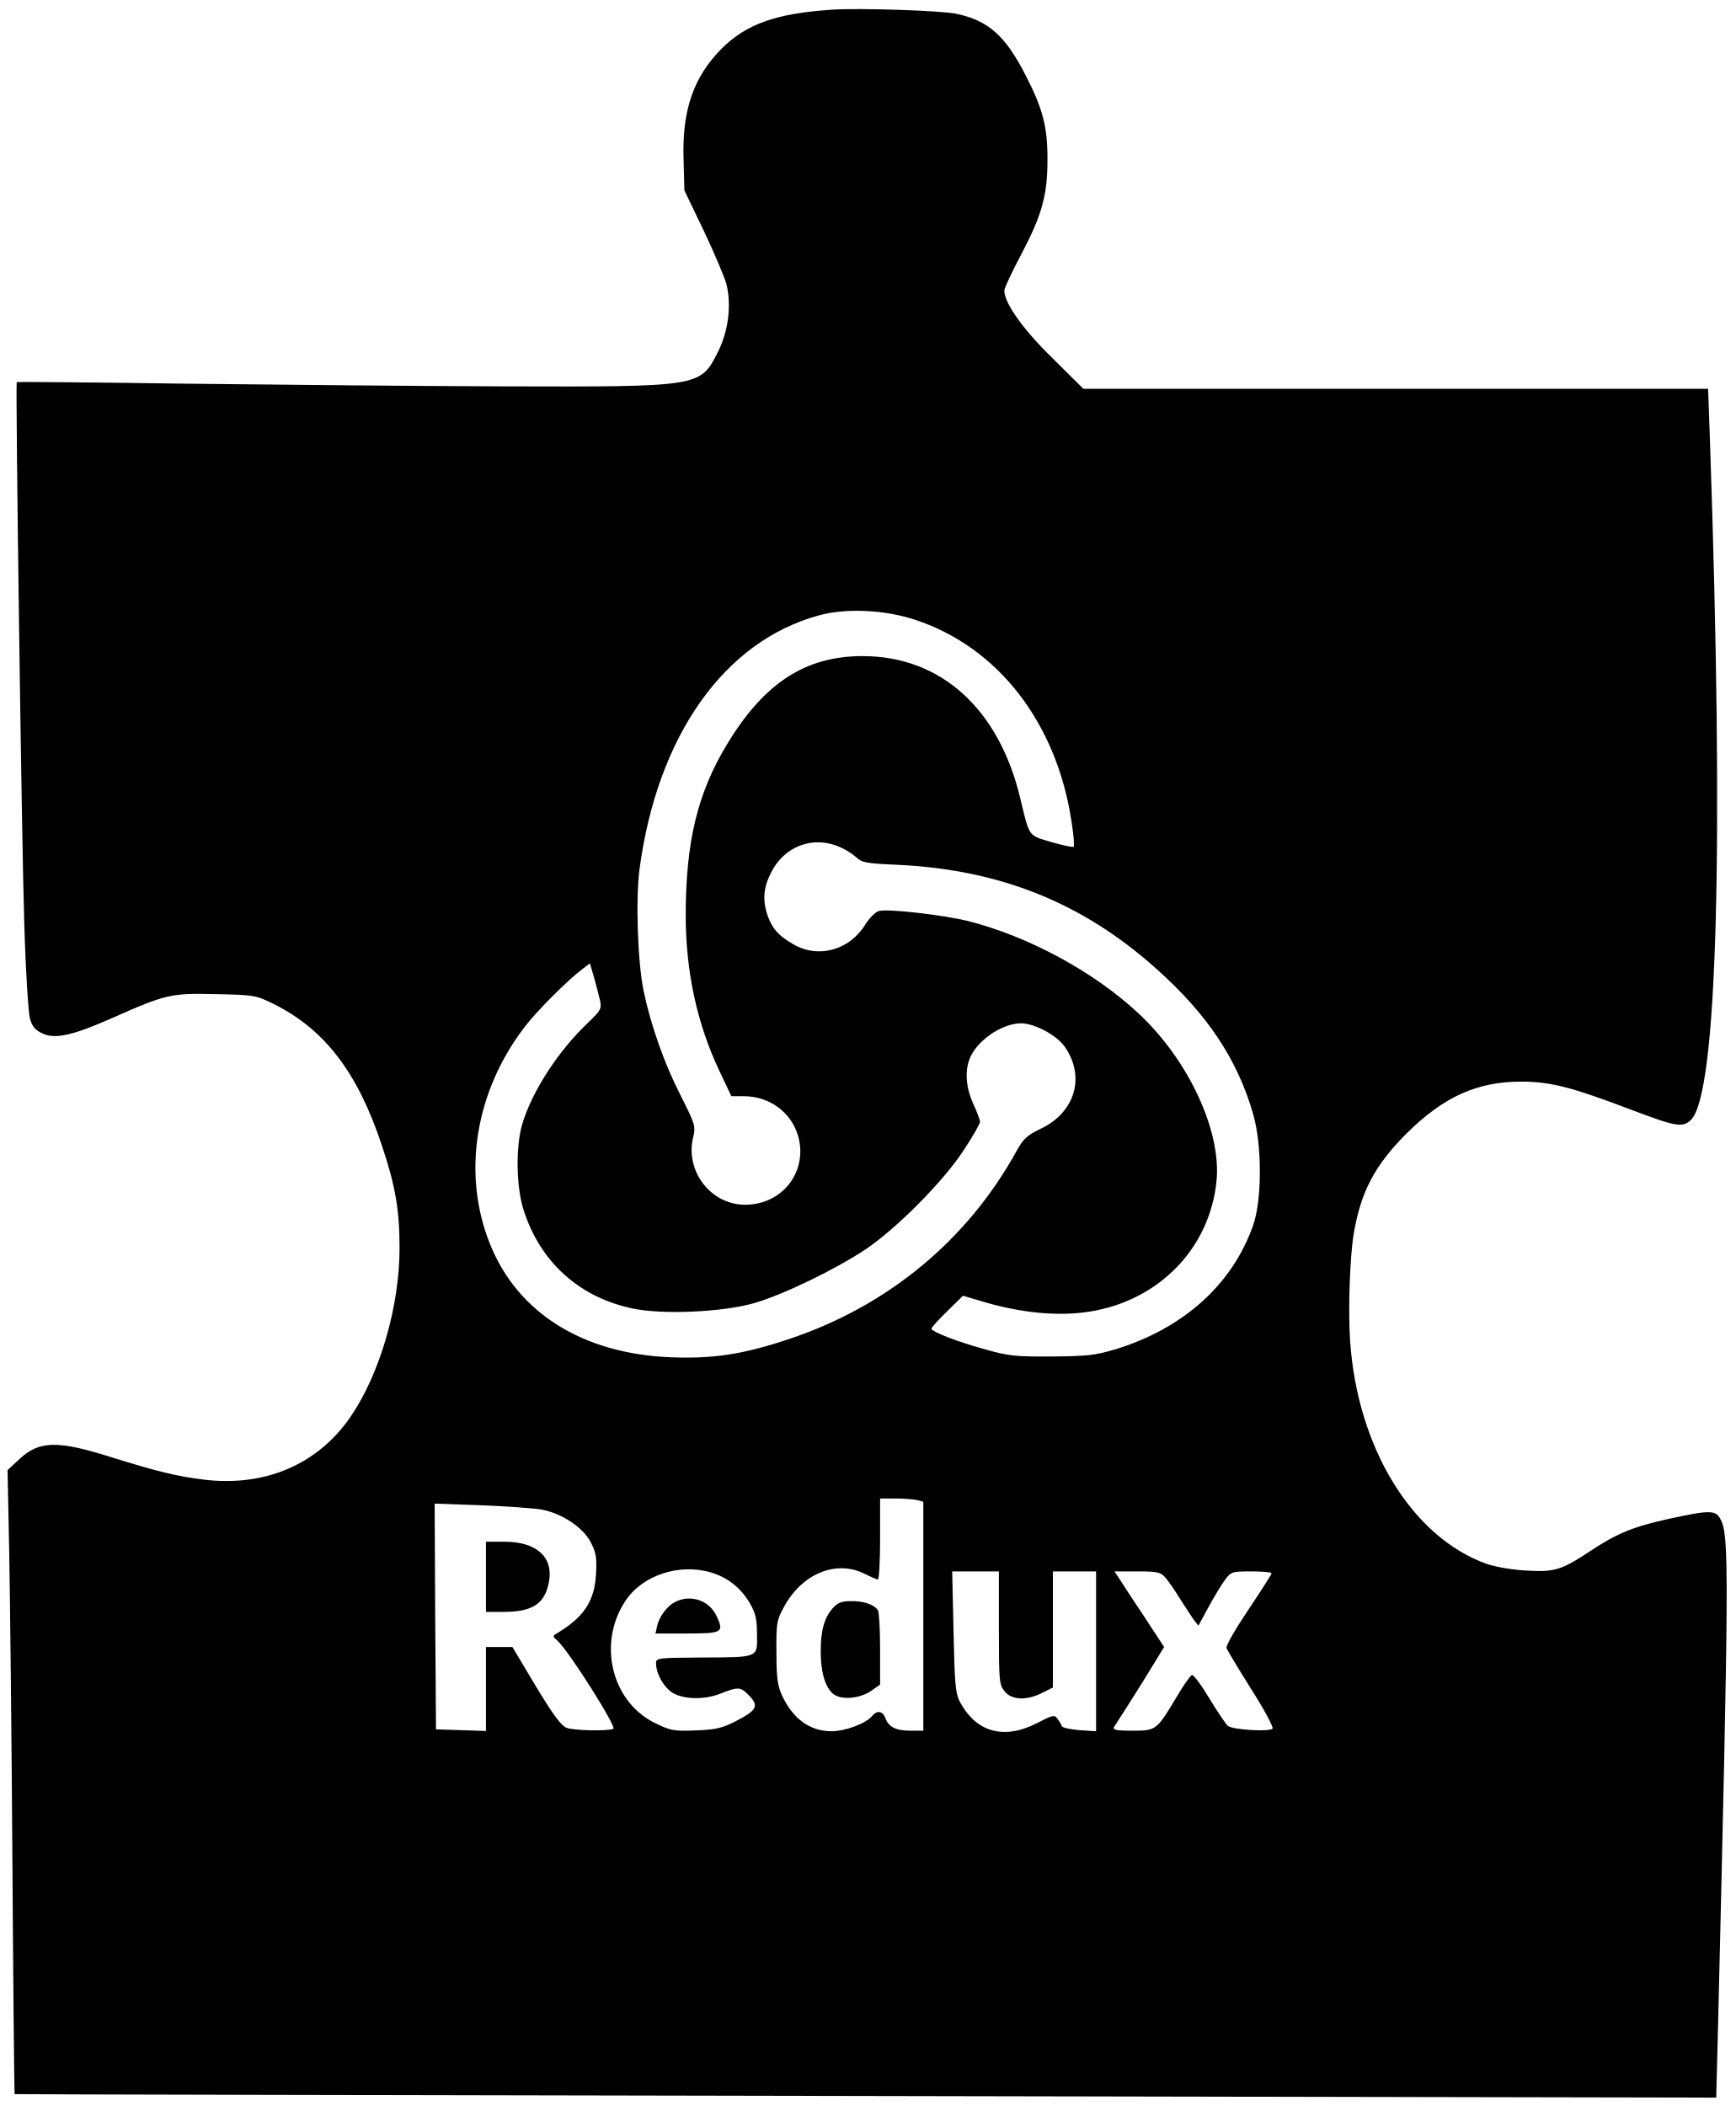
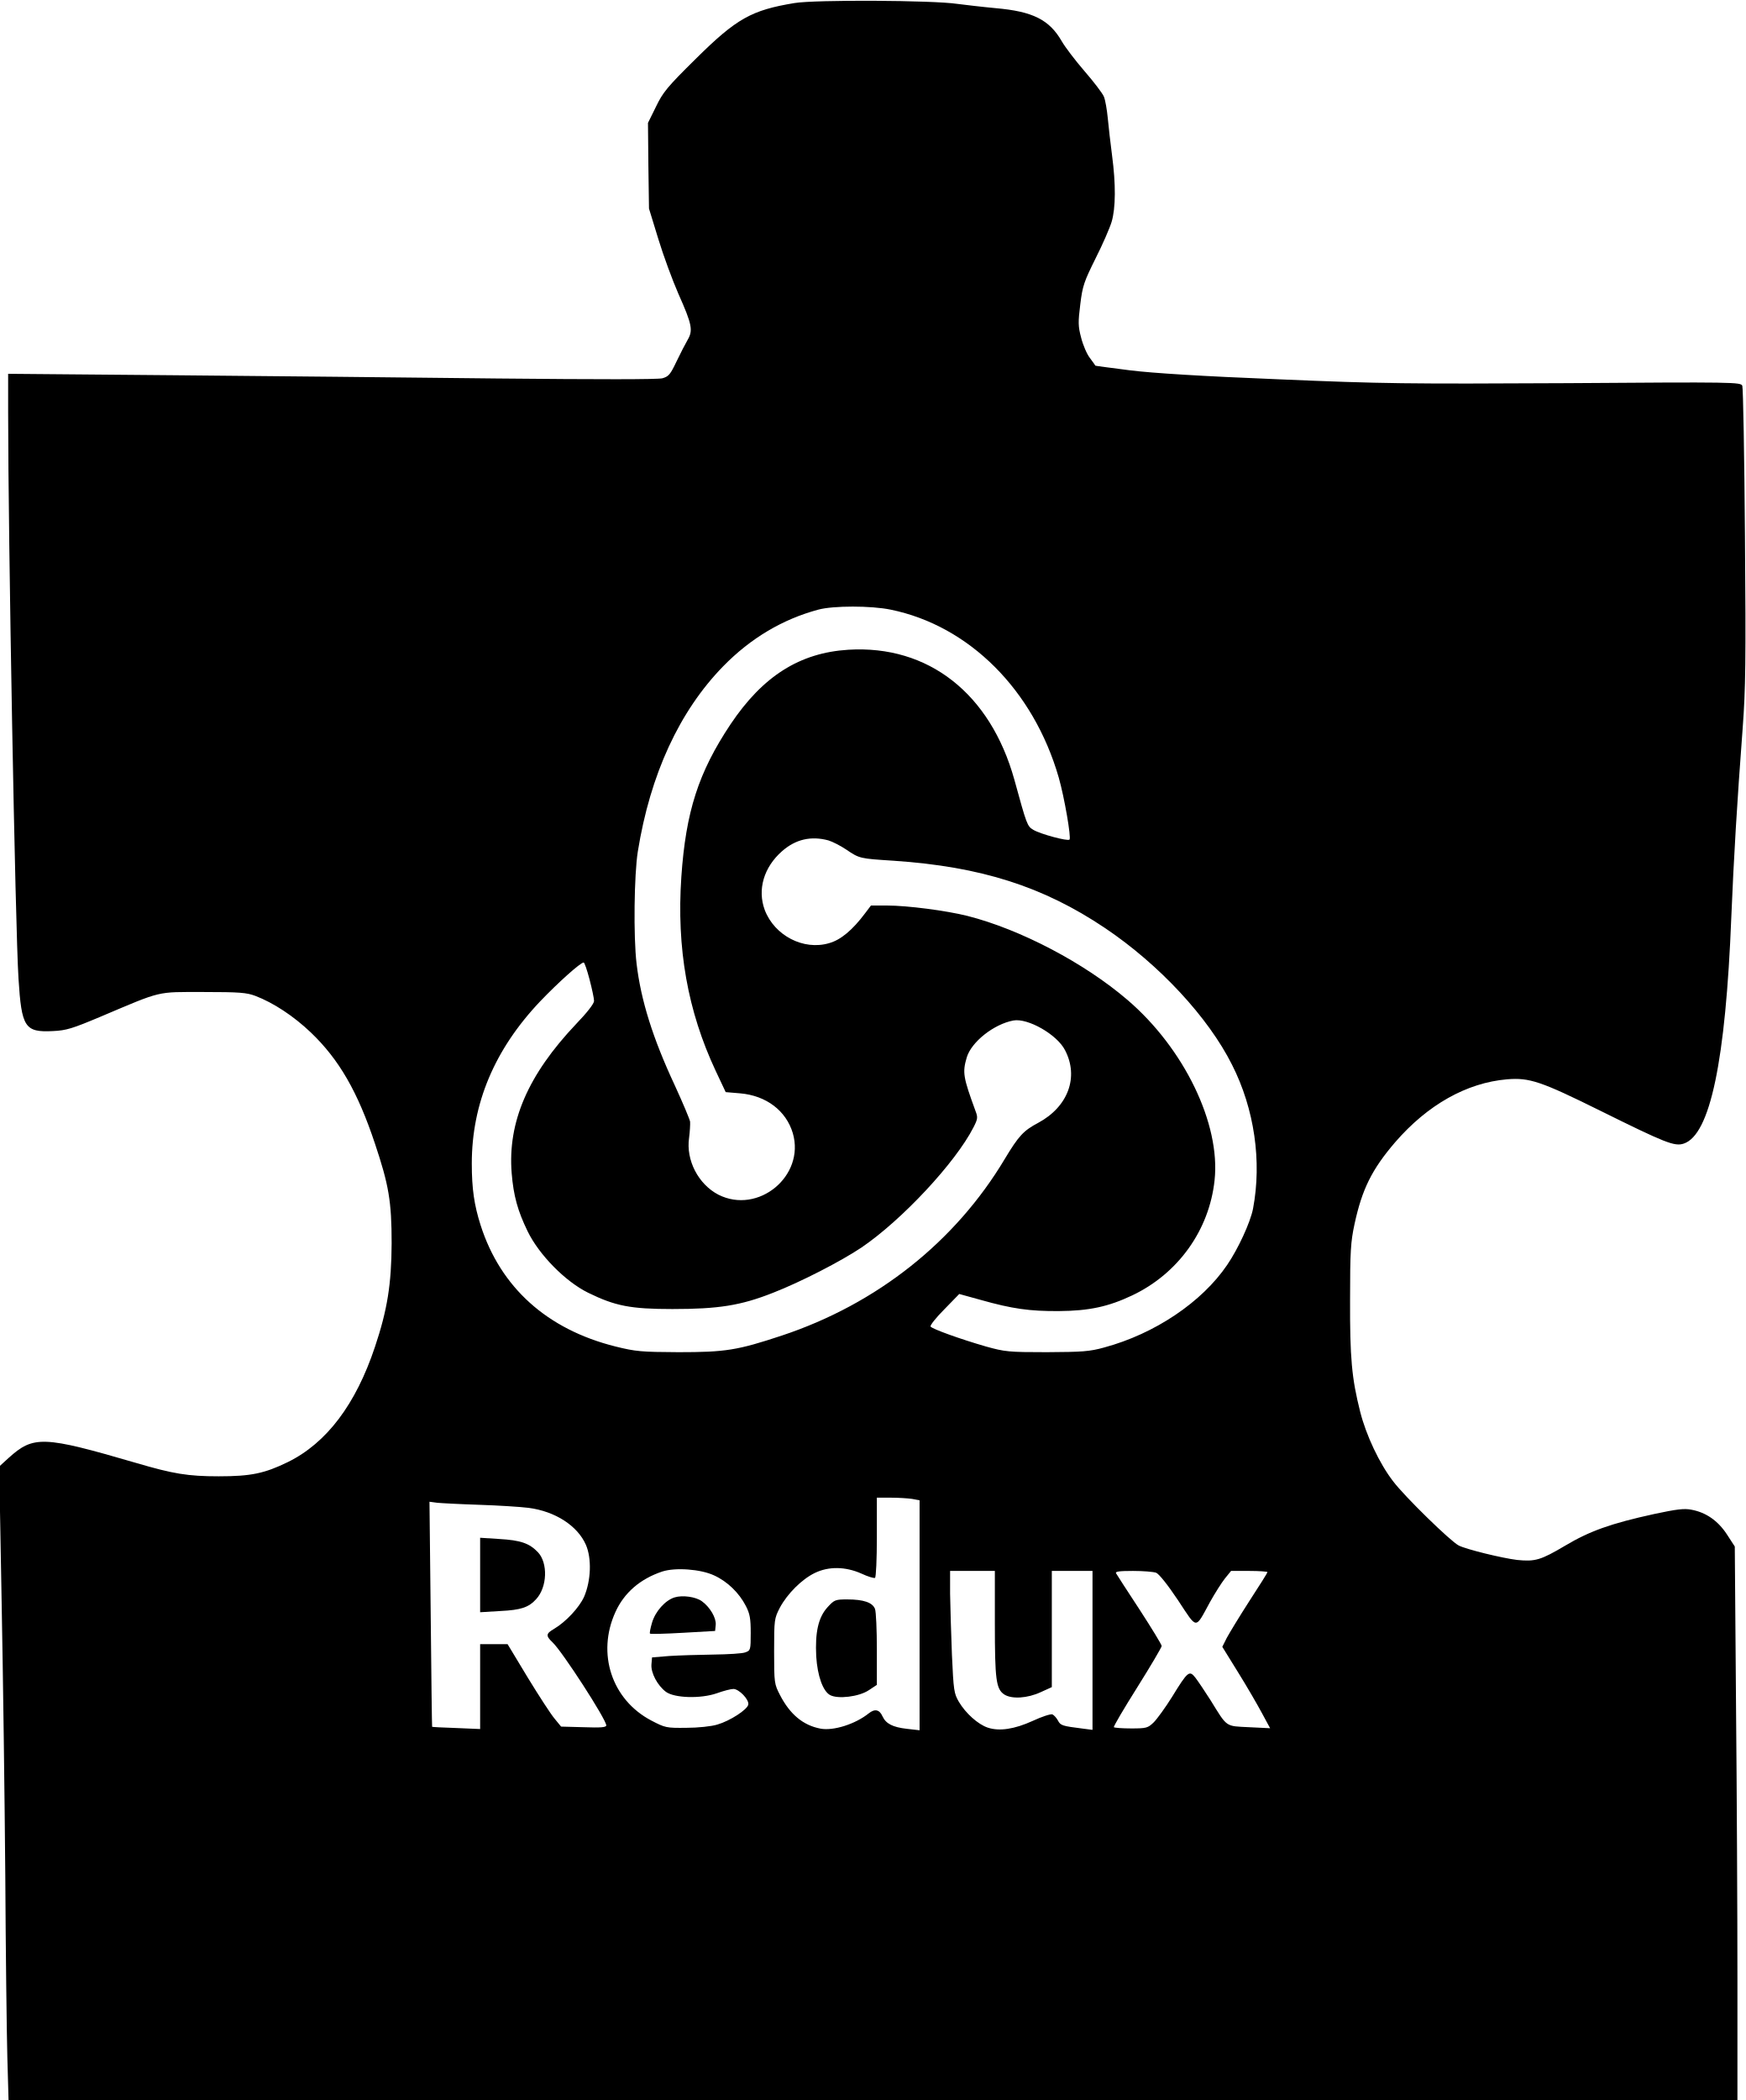
- <svg xmlns="http://www.w3.org/2000/svg" version="1.0" width="643pt" height="780pt" viewBox="0 0 643 780" preserveAspectRatio="xMidYMid meet">
-   <g transform="translate(0,780) scale(0.1,-0.1)" fill="#000000" stroke="none">
-     <path d="M3080 7764 c-207 -14 -315 -53 -407 -144 -104 -105 -147 -228 -141 -410 l3 -115 72 -150 c39 -82 77 -172 84 -198 19 -79 7 -175 -33 -253 -64 -127 -67 -127 -793 -125 -308 1 -839 6 -1180 10 -341 5 -621 7 -623 6 -5 -5 18 -1695 28 -2010 5 -170 15 -327 21 -348 8 -28 19 -42 45 -54 47 -23 112 -9 263 58 196 87 215 91 381 87 142 -3 147 -4 213 -36 189 -94 312 -253 402 -526 50 -149 65 -239 65 -378 0 -217 -73 -467 -182 -626 -121 -176 -317 -260 -544 -232 -98 12 -172 30 -342 83 -199 63 -266 61 -339 -6 l-45 -42 6 -295 c3 -162 9 -682 12 -1155 3 -473 7 -861 8 -861 0 -1 1419 -4 3152 -7 l3151 -6 7 272 c40 1670 41 1809 10 1868 -18 37 -38 37 -191 4 -132 -29 -194 -54 -293 -120 -106 -70 -131 -78 -235 -72 -54 3 -113 13 -149 25 -275 99 -478 429 -505 825 -8 116 -1 315 14 402 27 154 78 249 194 366 139 138 264 194 431 193 107 -1 186 -22 399 -103 169 -64 194 -69 225 -38 97 97 122 1003 70 2510 l-7 197 -1157 0 -1157 0 -114 113 c-110 107 -179 205 -179 251 0 8 29 71 65 138 75 143 95 216 95 348 0 121 -17 187 -81 311 -75 147 -138 203 -257 228 -56 12 -365 22 -462 15z m305 -2258 c311 -100 531 -384 585 -755 7 -45 10 -84 7 -87 -3 -3 -40 5 -82 17 -87 26 -81 17 -115 159 -79 335 -295 530 -585 530 -211 0 -364 -99 -501 -325 -110 -181 -154 -362 -154 -635 0 -209 42 -402 125 -577 l44 -93 46 0 c95 0 175 -59 201 -146 38 -132 -57 -256 -196 -256 -128 0 -224 126 -192 252 9 38 7 46 -47 153 -60 117 -110 258 -137 387 -22 106 -30 338 -15 452 66 493 314 844 665 939 98 27 240 21 351 -15z m-277 -842 c20 -8 48 -25 62 -38 23 -21 37 -24 155 -29 379 -18 684 -140 957 -384 190 -169 302 -337 360 -540 33 -114 33 -320 -1 -413 -77 -218 -258 -380 -508 -457 -78 -23 -105 -26 -238 -27 -134 -1 -161 2 -248 27 -102 28 -197 65 -197 76 0 4 26 33 58 64 l59 58 88 -26 c126 -36 253 -49 358 -36 267 32 467 229 493 486 19 185 -103 448 -288 621 -166 155 -408 286 -633 343 -90 22 -295 46 -329 37 -13 -3 -36 -26 -52 -52 -59 -94 -174 -125 -266 -71 -55 32 -76 56 -94 104 -20 57 -17 104 12 161 48 97 154 138 252 96z m-885 -571 c6 -29 1 -37 -44 -80 -112 -106 -209 -256 -245 -378 -24 -84 -22 -229 5 -315 61 -193 205 -324 403 -366 112 -24 335 -14 453 20 106 31 297 123 410 198 114 76 289 252 364 367 34 51 61 99 61 106 0 7 -11 37 -25 67 -26 57 -32 118 -14 165 25 67 118 132 190 133 52 0 136 -45 166 -91 73 -110 34 -238 -89 -298 -54 -26 -67 -38 -92 -83 -182 -331 -478 -576 -845 -698 -168 -56 -278 -73 -436 -67 -325 13 -566 163 -669 417 -106 261 -57 568 130 810 44 57 157 170 209 209 l30 23 16 -54 c8 -29 18 -68 22 -85z m1175 -1849 l22 -6 0 -424 0 -424 -46 0 c-55 0 -82 13 -94 46 -11 28 -32 31 -51 7 -23 -27 -99 -55 -149 -55 -80 0 -143 46 -183 132 -17 37 -21 66 -21 160 -1 106 1 119 26 165 67 127 196 180 303 125 22 -11 43 -20 47 -20 4 0 8 68 8 150 l0 150 58 0 c31 0 67 -3 80 -6z m-1392 -35 c75 -14 152 -65 181 -119 20 -38 24 -56 21 -115 -5 -104 -43 -163 -146 -225 -16 -9 -15 -11 3 -27 39 -33 220 -319 207 -326 -18 -9 -149 -7 -174 4 -20 8 -50 49 -114 155 l-86 144 -49 0 -49 0 0 -155 0 -156 -92 3 -93 3 -3 418 -2 418 172 -6 c95 -4 196 -11 224 -16z m628 -233 c62 -19 109 -56 143 -113 22 -38 27 -59 27 -117 1 -87 9 -84 -211 -85 -157 -1 -163 -2 -163 -21 0 -39 29 -90 62 -110 40 -24 115 -26 173 -4 71 28 78 27 110 -6 37 -39 29 -54 -50 -95 -49 -25 -72 -31 -147 -34 -83 -3 -94 -1 -153 28 -160 79 -212 295 -109 451 63 96 200 141 318 106z m1066 -205 c0 -196 1 -210 21 -235 26 -33 82 -35 139 -6 l40 20 0 215 0 215 80 0 80 0 0 -296 0 -296 -62 4 c-34 3 -63 9 -65 15 -2 6 -9 18 -16 27 -11 16 -18 14 -76 -16 -123 -63 -227 -34 -287 82 -15 30 -18 69 -22 258 l-5 222 87 0 86 0 0 -209z m616 187 c11 -13 36 -48 54 -78 19 -30 42 -65 51 -78 l18 -23 37 68 c20 37 48 83 61 101 23 31 26 32 99 32 40 0 74 -3 74 -7 0 -4 -39 -65 -86 -135 -49 -73 -84 -134 -81 -142 3 -8 44 -76 91 -151 48 -75 83 -141 80 -147 -9 -13 -148 -5 -166 10 -7 6 -38 51 -68 101 -30 50 -59 89 -65 87 -5 -1 -31 -37 -56 -80 -75 -125 -76 -126 -165 -126 -57 0 -73 3 -68 13 4 6 31 48 59 92 28 44 68 108 89 143 l38 62 -74 113 c-41 61 -82 124 -92 140 l-18 27 84 0 c75 0 87 -3 104 -22z" />
-     <path d="M3085 1844 c-31 -34 -45 -82 -45 -159 0 -76 15 -129 43 -156 28 -27 101 -22 146 10 l31 22 0 132 c0 73 -4 137 -8 143 -14 21 -51 34 -97 34 -37 0 -51 -5 -70 -26z" />
-     <path d="M1800 1960 l0 -130 65 0 c109 0 155 31 169 115 15 90 -49 145 -166 145 l-68 0 0 -130z" />
-     <path d="M2501 1867 c-30 -15 -58 -53 -67 -89 l-6 -28 116 0 c132 0 139 4 110 65 -27 58 -96 81 -153 52z" />
+ <svg xmlns="http://www.w3.org/2000/svg" version="1.0" width="858pt" height="1032pt" viewBox="0 0 858 1032" preserveAspectRatio="xMidYMid meet">
+   <g transform="translate(0,1032) scale(0.1,-0.1)" fill="#000000" stroke="none">
+     <path d="M3905 10305 c-211 -35 -284 -75 -485 -274 -141 -139 -162 -165 -196 -236 l-39 -79 2 -211 3 -210 46 -150 c25 -82 70 -204 99 -270 67 -150 72 -179 45 -225 -11 -19 -36 -67 -55 -107 -30 -63 -38 -73 -69 -82 -23 -6 -310 -6 -813 -1 -428 5 -1144 12 -1590 16 l-813 7 0 -189 c0 -607 35 -2537 51 -2784 15 -239 31 -264 169 -257 66 3 95 12 235 71 305 129 271 121 505 121 178 0 212 -3 255 -19 89 -34 188 -99 273 -180 139 -133 230 -291 315 -546 68 -203 82 -284 82 -490 -1 -201 -21 -327 -82 -509 -94 -282 -237 -472 -428 -566 -115 -56 -181 -70 -340 -70 -151 0 -224 12 -407 66 -456 133 -503 135 -626 24 l-46 -42 12 -664 c7 -365 15 -970 18 -1344 2 -374 7 -776 10 -892 l6 -213 4249 0 4249 0 0 588 c0 323 -3 935 -7 1360 l-6 772 -39 60 c-44 67 -103 108 -175 121 -35 7 -73 2 -181 -21 -215 -47 -318 -84 -439 -156 -120 -71 -147 -79 -236 -70 -74 9 -250 52 -287 71 -41 21 -267 242 -322 315 -68 88 -133 227 -162 341 -42 166 -51 265 -50 554 0 236 3 282 22 370 37 171 85 268 199 401 160 185 352 293 551 310 110 9 166 -10 457 -154 321 -159 366 -177 411 -162 130 43 206 407 234 1115 12 292 28 558 56 930 14 189 16 323 11 940 -3 397 -9 729 -13 739 -7 18 -37 19 -863 13 -787 -4 -901 -3 -1416 19 -375 15 -616 30 -730 44 -93 12 -170 22 -171 23 0 1 -12 18 -27 38 -15 19 -34 64 -43 100 -15 56 -15 76 -4 164 11 91 19 112 75 225 35 69 70 150 79 180 20 67 21 185 2 327 -8 59 -17 142 -21 183 -4 41 -12 88 -19 105 -7 17 -50 73 -95 125 -45 52 -96 119 -112 147 -61 106 -142 147 -326 163 -65 6 -149 16 -188 21 -121 18 -696 21 -800 4z m473 -2981 c386 -79 702 -395 826 -825 28 -98 62 -296 53 -305 -9 -9 -143 27 -178 48 -30 18 -32 24 -93 246 -118 424 -423 663 -816 639 -239 -15 -420 -129 -579 -366 -158 -237 -220 -430 -242 -750 -24 -351 31 -660 169 -954 l49 -104 71 -6 c128 -11 226 -85 259 -196 61 -210 -170 -401 -366 -302 -98 51 -160 169 -144 279 4 31 6 67 5 80 -2 12 -36 93 -76 180 -107 229 -166 417 -187 596 -16 133 -12 438 6 551 61 380 205 691 420 911 135 138 292 231 467 278 73 20 260 20 356 0z m-306 -1134 c20 -6 59 -26 86 -44 68 -46 67 -45 236 -56 427 -29 733 -126 1038 -331 266 -179 507 -438 624 -672 110 -217 147 -475 103 -707 -13 -67 -73 -197 -127 -276 -124 -183 -356 -339 -605 -406 -72 -20 -107 -22 -282 -23 -189 0 -205 2 -299 28 -125 36 -264 86 -272 98 -3 6 27 44 68 85 l73 75 105 -29 c156 -44 241 -56 385 -55 149 1 244 22 360 77 226 107 379 321 405 566 30 277 -150 648 -428 886 -212 182 -527 347 -787 413 -104 26 -295 51 -395 51 l-79 0 -28 -37 c-62 -83 -120 -132 -178 -148 -125 -37 -268 37 -316 163 -37 100 -5 210 85 289 67 59 143 76 228 53z m-1174 -684 c12 -46 22 -93 22 -105 0 -13 -34 -57 -88 -113 -237 -250 -337 -482 -317 -733 9 -112 30 -186 78 -285 56 -116 186 -248 298 -303 133 -65 208 -80 414 -80 226 0 336 17 495 80 136 53 334 155 434 222 199 135 463 418 551 591 21 41 22 49 10 80 -61 167 -65 189 -43 264 23 76 133 163 229 181 71 13 215 -69 254 -146 69 -132 15 -278 -132 -357 -72 -38 -96 -64 -164 -177 -243 -407 -629 -713 -1095 -868 -220 -73 -278 -82 -509 -82 -184 1 -209 3 -310 28 -336 84 -565 290 -663 597 -31 98 -43 177 -43 302 0 295 112 561 336 797 88 92 198 191 214 191 4 0 17 -38 29 -84z m1585 -2552 l37 -7 0 -565 0 -565 -62 7 c-70 8 -103 25 -120 61 -15 34 -38 39 -68 15 -66 -53 -174 -87 -237 -75 -85 16 -150 70 -199 165 -28 54 -29 59 -29 215 0 156 1 161 28 214 37 69 108 140 172 171 68 33 150 32 229 -3 32 -15 62 -24 67 -21 5 3 9 93 9 200 l0 194 68 0 c37 0 84 -3 105 -6z m-2128 -29 c94 -3 203 -10 243 -15 131 -17 241 -88 282 -182 29 -67 25 -176 -9 -255 -24 -53 -89 -123 -148 -158 -40 -23 -41 -34 -7 -66 48 -45 264 -379 264 -408 0 -10 -28 -12 -111 -9 l-111 3 -32 39 c-18 21 -77 112 -132 202 l-99 164 -67 0 -68 0 0 -209 0 -208 -117 5 c-65 2 -119 5 -119 6 -1 0 -4 250 -7 554 l-6 552 37 -5 c20 -2 114 -7 207 -10z m1155 -347 c66 -30 123 -86 156 -150 20 -39 24 -62 24 -133 0 -83 -1 -86 -26 -95 -14 -6 -85 -10 -157 -11 -73 -1 -170 -4 -217 -7 l-85 -7 -3 -35 c-3 -42 30 -103 71 -134 42 -31 171 -35 251 -7 33 12 69 21 81 21 27 0 78 -52 73 -77 -5 -25 -90 -80 -152 -98 -29 -9 -96 -16 -153 -16 -98 -1 -103 0 -172 36 -194 102 -269 329 -176 533 43 95 122 163 230 199 64 21 189 12 255 -19z m1380 -235 c0 -278 6 -323 46 -350 37 -24 114 -19 179 11 l55 25 0 285 0 286 100 0 100 0 0 -391 0 -390 -47 6 c-102 13 -110 15 -123 40 -7 13 -19 26 -27 30 -9 3 -52 -11 -97 -32 -90 -41 -164 -52 -221 -33 -48 16 -109 71 -142 127 -24 41 -26 56 -34 231 -4 103 -8 238 -9 300 l0 112 110 0 110 0 0 -257z m793 248 c14 -6 56 -58 108 -136 96 -145 82 -144 157 -7 24 43 57 95 73 115 l30 37 90 0 c49 0 89 -3 89 -6 0 -3 -40 -67 -89 -142 -49 -76 -98 -157 -111 -181 l-22 -44 78 -126 c43 -69 95 -159 117 -200 l40 -74 -103 5 c-118 6 -106 -3 -190 133 -28 44 -61 93 -74 110 -30 38 -37 33 -115 -94 -33 -53 -74 -109 -90 -125 -29 -28 -36 -30 -111 -30 -44 0 -82 3 -85 6 -3 3 49 91 115 196 66 105 120 197 120 203 0 7 -49 87 -108 178 -60 91 -112 172 -116 179 -6 9 14 12 83 12 49 0 100 -4 114 -9z" />
+     <path d="M4067 2421 c-45 -50 -61 -123 -55 -241 6 -96 33 -171 68 -190 39 -21 142 -8 189 23 l41 27 0 174 c0 96 -4 186 -9 199 -12 32 -57 47 -136 47 -60 0 -64 -2 -98 -39z" />
+     <path d="M2360 2580 l0 -183 99 6 c103 5 140 18 177 59 54 59 58 177 8 230 -42 44 -85 59 -191 65 l-93 6 0 -183z" />
+     <path d="M3316 2470 c-46 -14 -95 -69 -111 -124 -8 -27 -13 -52 -10 -54 2 -3 76 -1 162 4 l158 9 3 30 c3 34 -28 87 -68 116 -30 22 -95 31 -134 19z" />
  </g>
</svg>
